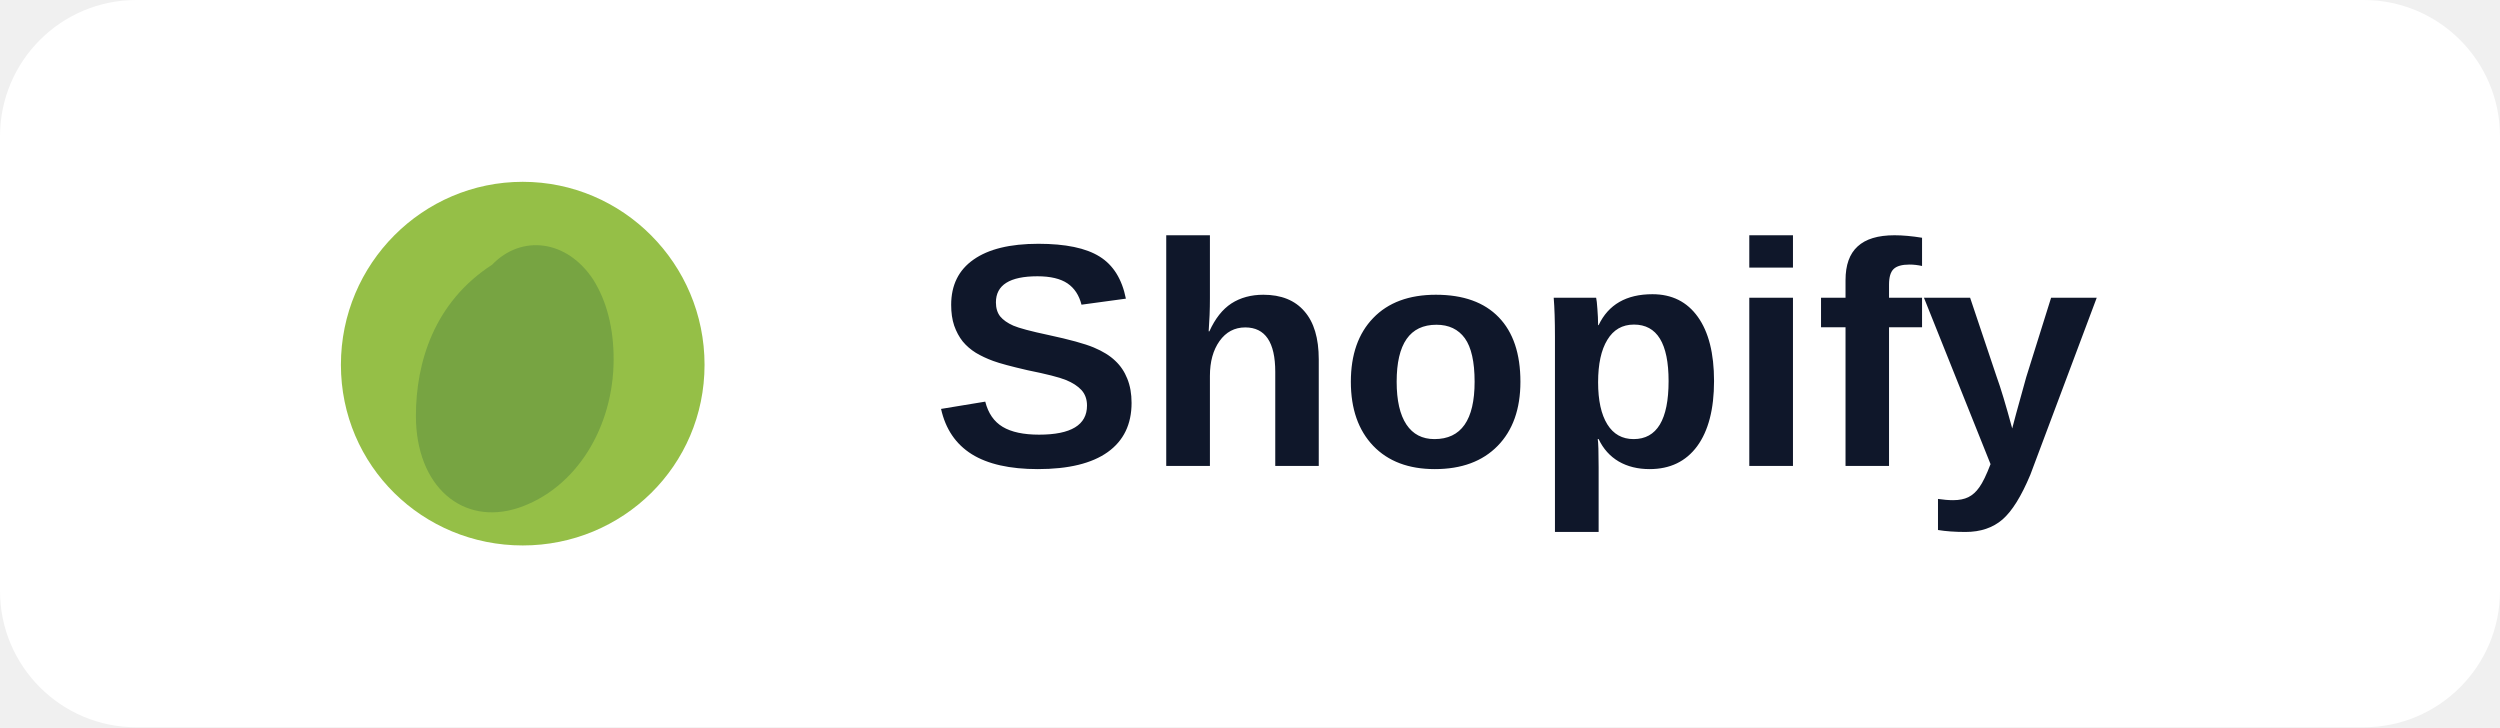
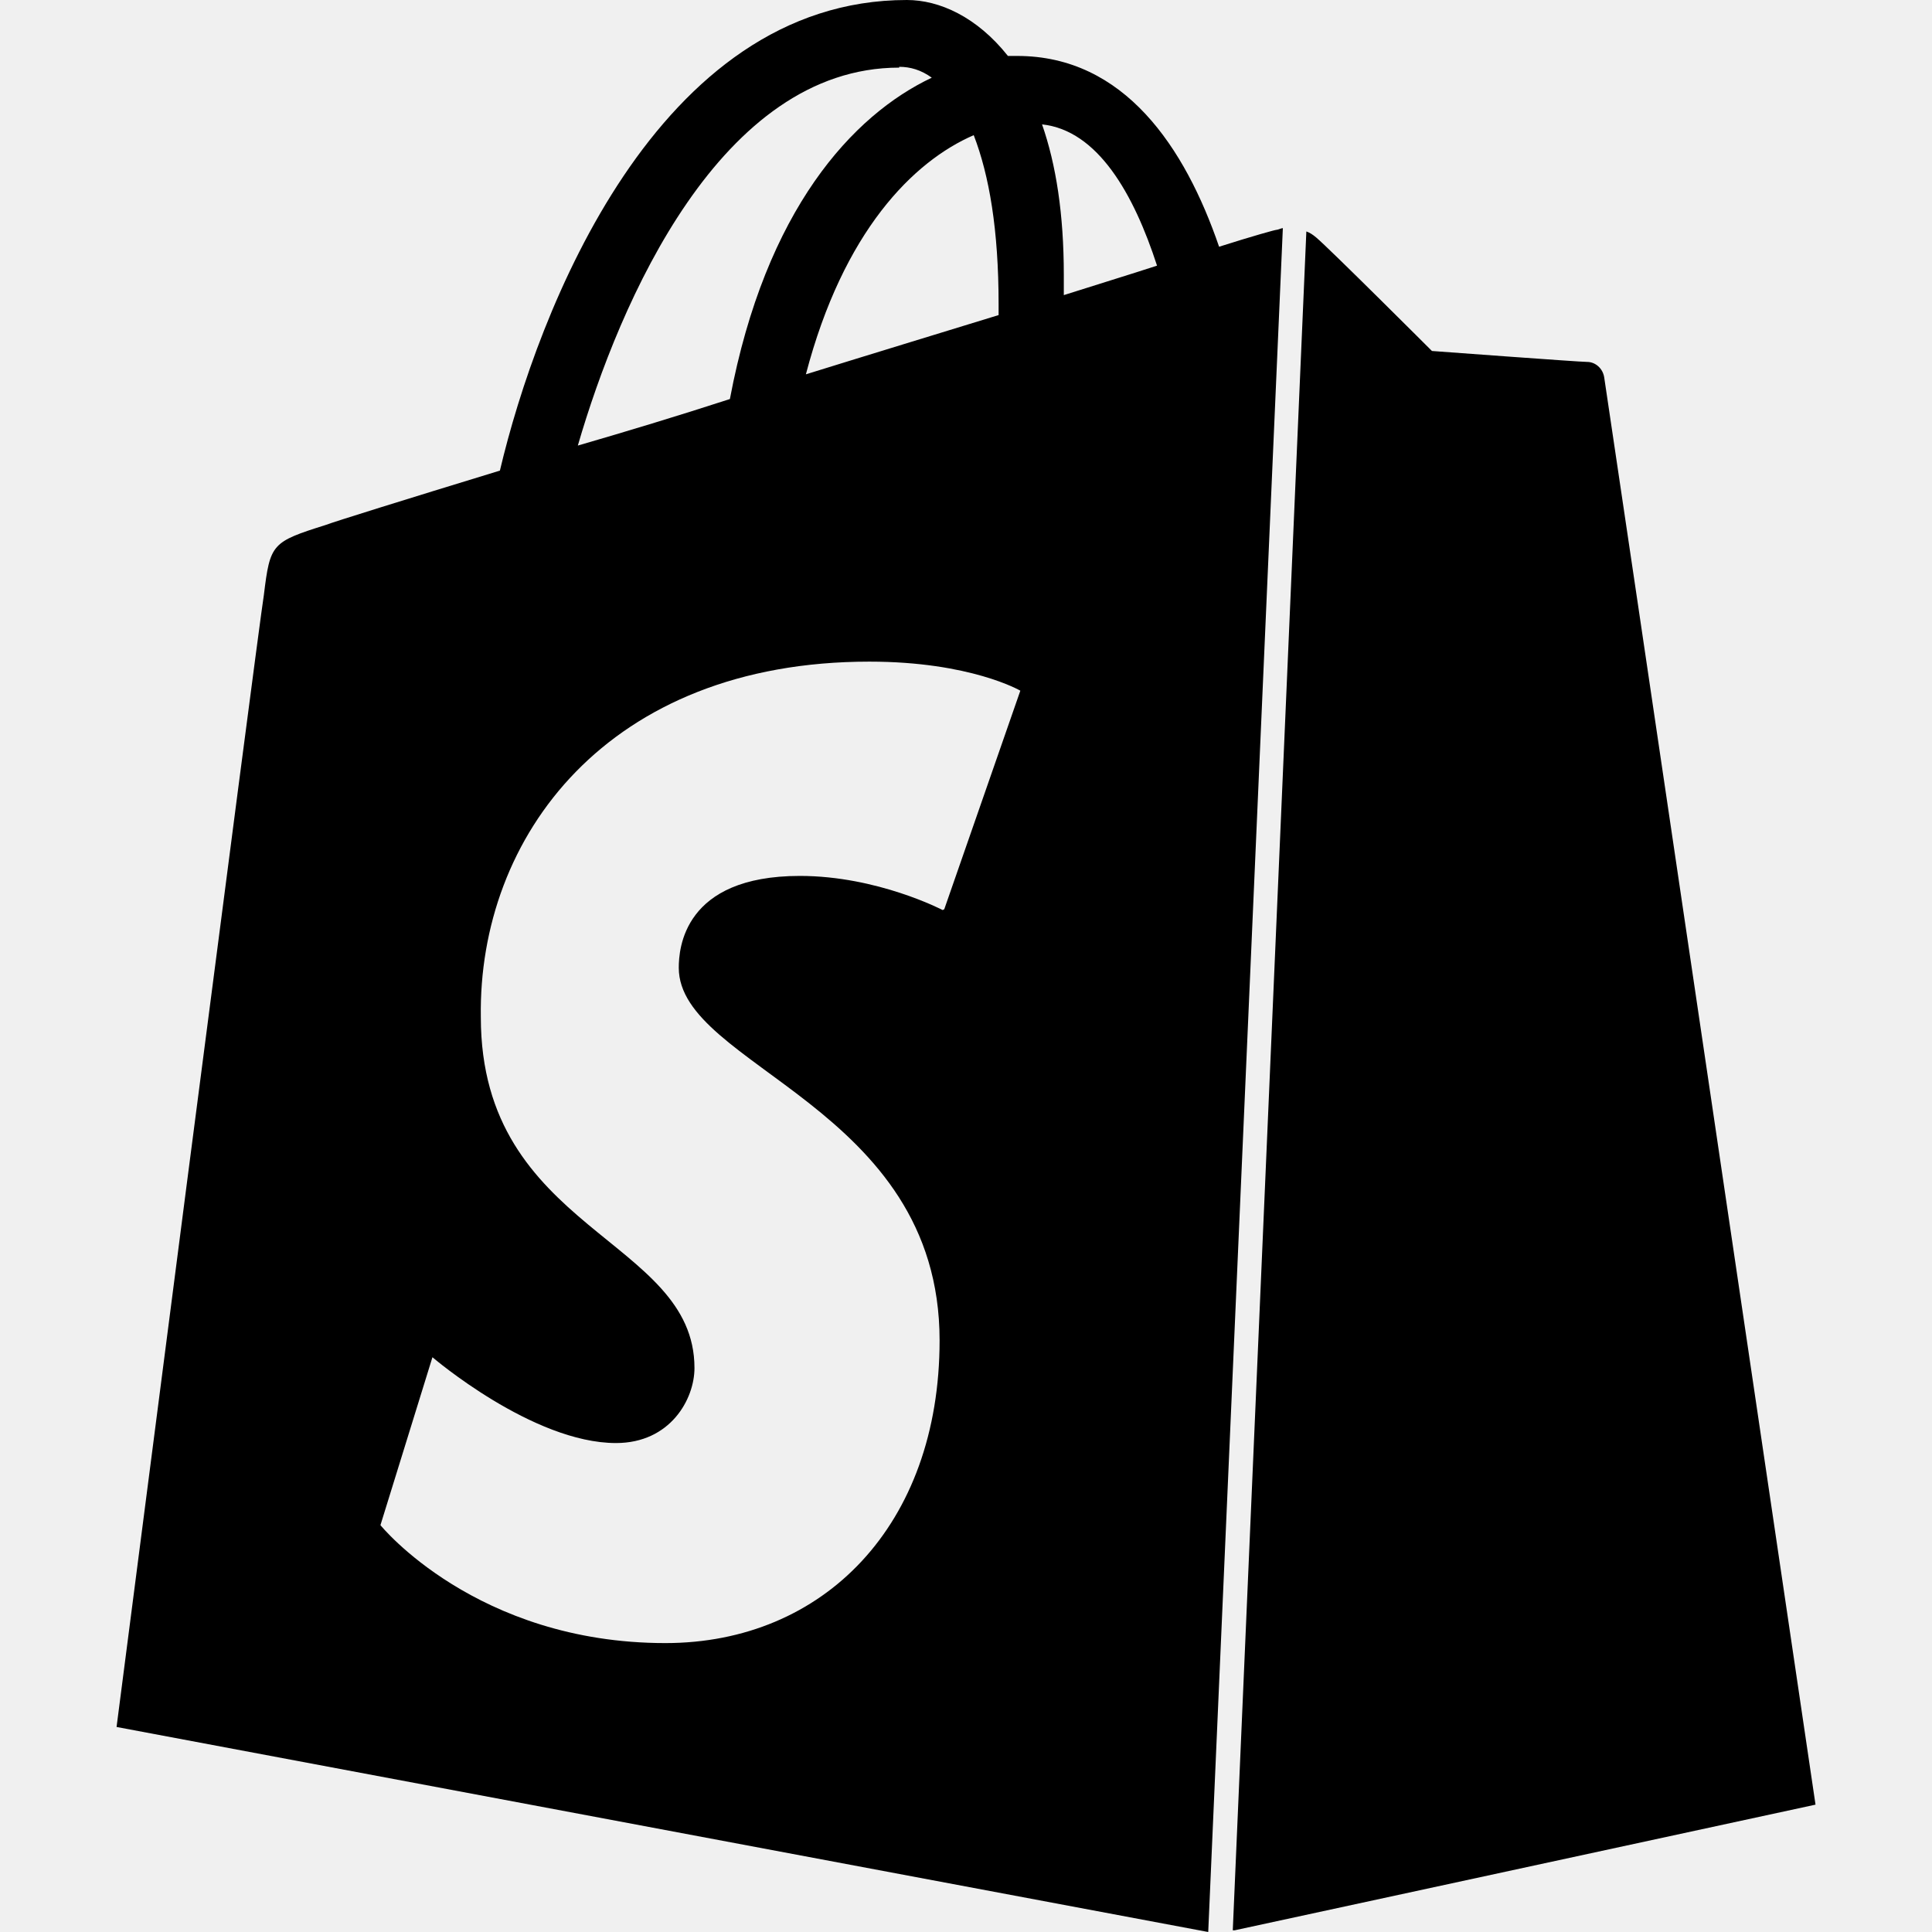
- <svg xmlns="http://www.w3.org/2000/svg" width="220" height="64" viewBox="0 0 220 64" fill="none" role="img" aria-label="Shopify">
-   <rect width="220" height="64" rx="12" fill="#ffffff" />
-   <path d="M46 16c-8.8 0-16 7.2-16 16.1 0 8.9 7.2 15.9 16 15.9s16-7 16-15.9C62 23.2 54.8 16 46 16Z" fill="#95BF47" />
-   <path d="M43.3 23.3c2.6-2.7 6.6-2.2 8.9 1.3 1.2 1.9 1.8 4.3 1.8 7 0 6-3.3 11.4-8.4 13.1-4.9 1.6-9-1.9-9-8.1 0-4.7 1.6-10 6.7-13.3Z" fill="#5E8E3E" opacity="0.55" />
-   <text x="82" y="41" font-family="Arial, Helvetica, sans-serif" font-size="28" font-weight="700" fill="#0F172A">Shopify</text>
+ <svg xmlns="http://www.w3.org/2000/svg" role="img" viewBox="0 0 24 24">
+   <path d="M15.337 23.979l7.216-1.561s-2.604-17.613-2.625-17.73c-.018-.116-.114-.192-.211-.192s-1.929-.136-1.929-.136-1.275-1.274-1.439-1.411c-.045-.037-.075-.057-.121-.074l-.914 21.104h.023zM11.71 11.305s-.81-.424-1.774-.424c-1.447 0-1.504.906-1.504 1.141 0 1.232 3.24 1.715 3.24 4.629 0 2.295-1.44 3.76-3.406 3.76-2.354 0-3.54-1.465-3.54-1.465l.646-2.086s1.245 1.066 2.28 1.066c.675 0 .975-.545.975-.932 0-1.619-2.654-1.694-2.654-4.359-.034-2.237 1.571-4.416 4.827-4.416 1.257 0 1.875.361 1.875.361l-.945 2.715-.02.01zM11.17.83c.136 0 .271.038.405.135-.984.465-2.064 1.639-2.508 3.992-.656.213-1.293.405-1.889.578C7.697 3.75 8.951.84 11.17.84V.83zm1.235 2.949v.135c-.754.232-1.583.484-2.394.736.466-1.777 1.333-2.645 2.085-2.971.193.501.309 1.176.309 2.1zm.539-2.234c.694.074 1.141.867 1.429 1.755-.349.114-.735.231-1.158.366v-.252c0-.752-.096-1.371-.271-1.871v.002zm2.992 1.289c-.02 0-.06.021-.078.021s-.289.075-.714.21c-.423-1.233-1.176-2.37-2.508-2.37h-.115C12.135.209 11.669 0 11.265 0 8.159 0 6.675 3.877 6.21 5.846c-1.194.365-2.063.636-2.16.674-.675.213-.694.232-.772.87-.075.462-1.83 14.063-1.83 14.063L15.009 24l.927-21.166z" />
</svg>
